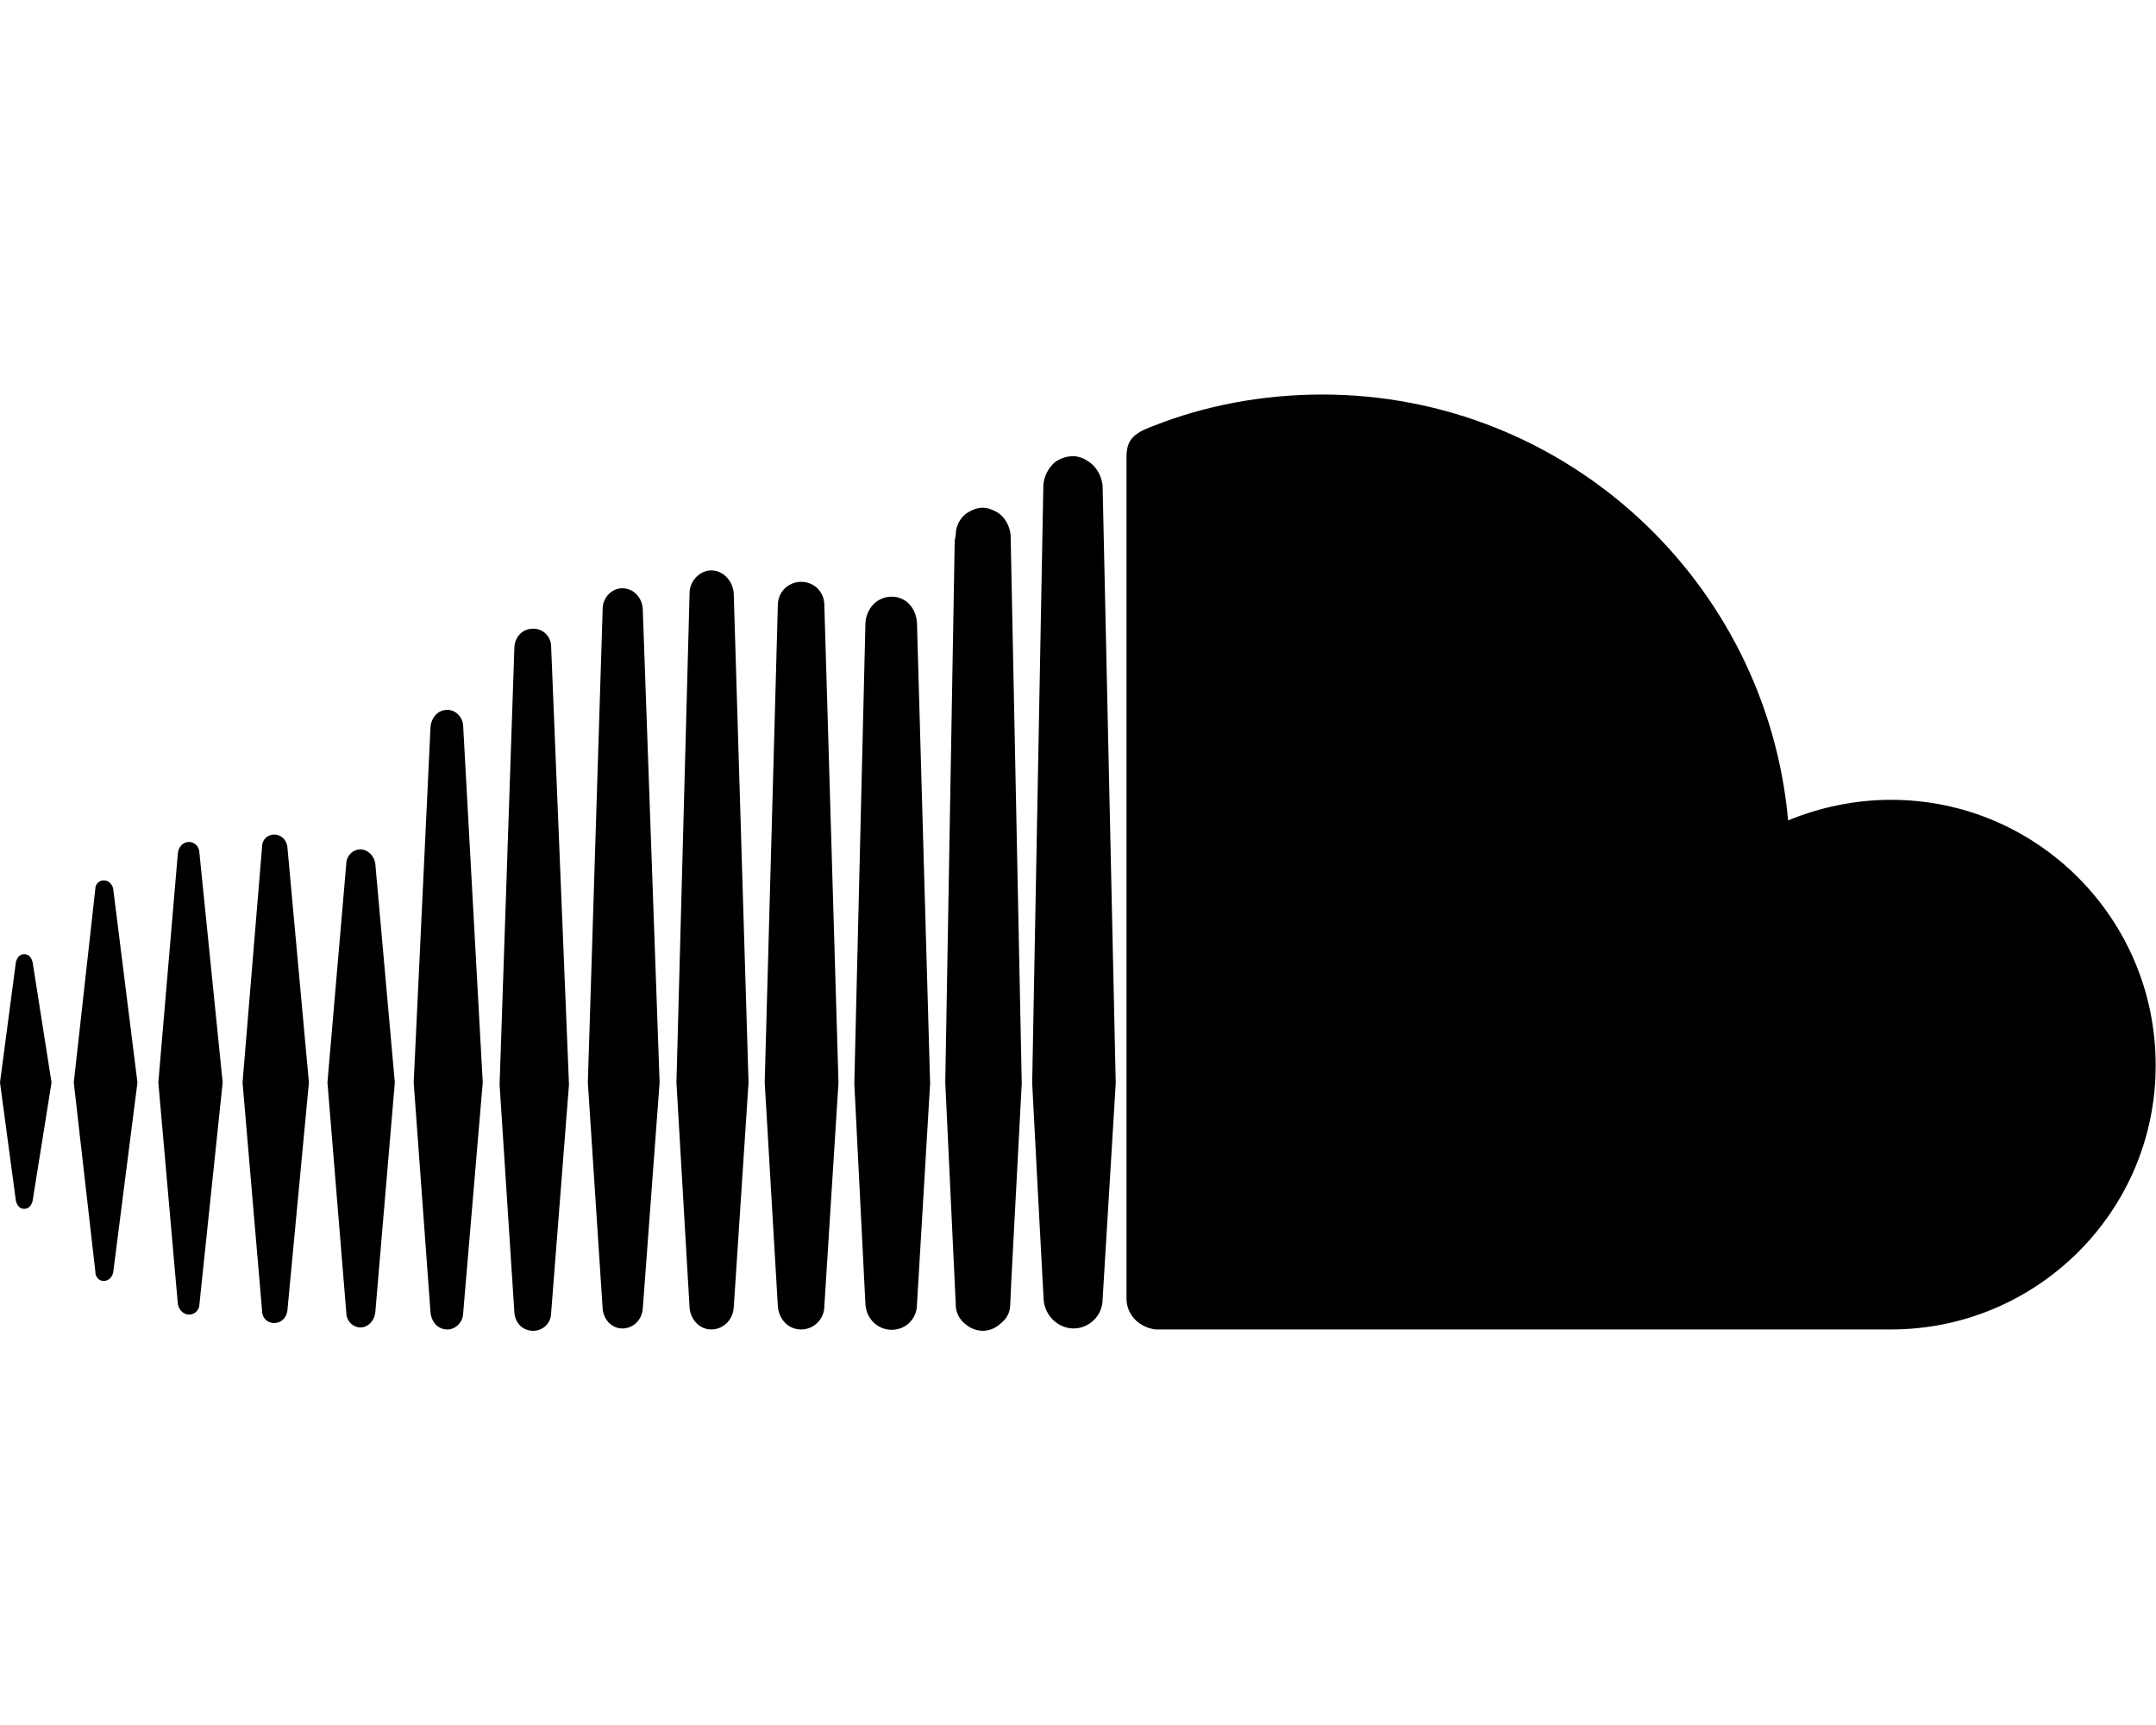
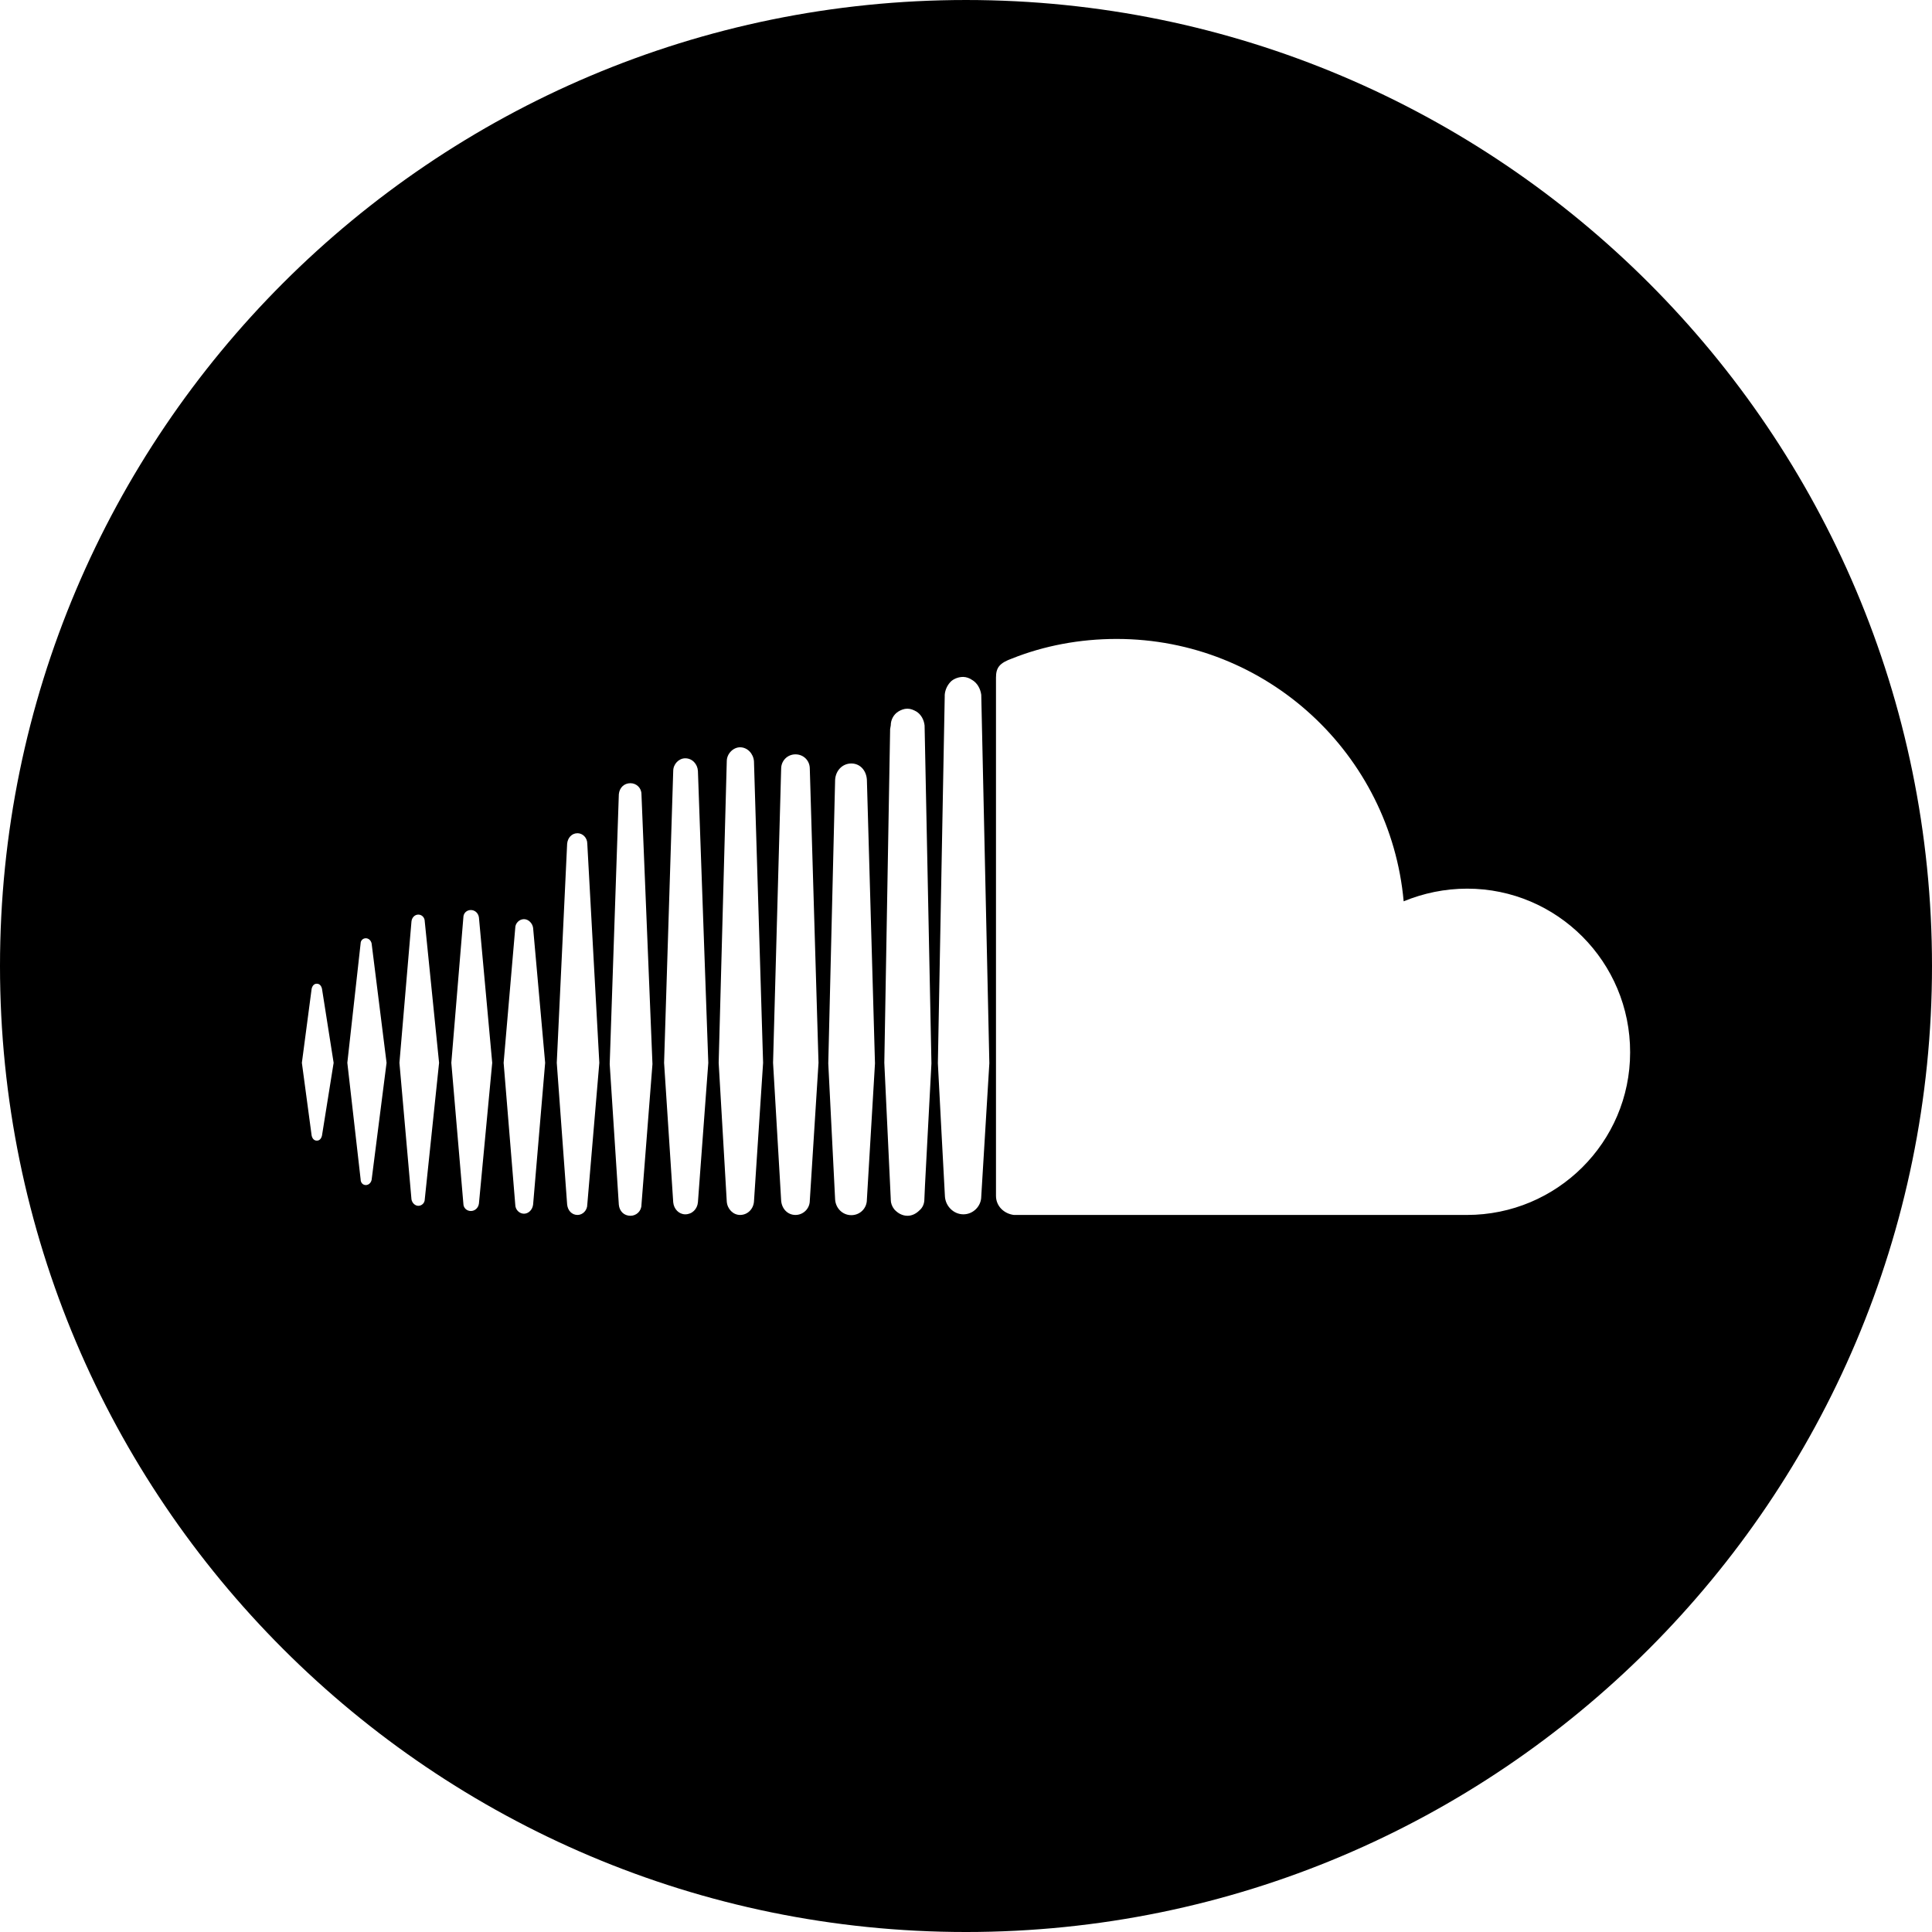
- <svg xmlns="http://www.w3.org/2000/svg" viewBox="0 0 640 512">
-   <path d="M111.4 256.3l5.8 65-5.8 68.3c-.3 2.5-2.2 4.4-4.4 4.4s-4.2-1.9-4.2-4.4l-5.6-68.3 5.6-65c0-2.2 1.9-4.2 4.2-4.2 2.2 0 4.1 2 4.4 4.2zm21.4-45.6c-2.8 0-4.7 2.2-5 5l-5 105.6 5 68.3c.3 2.8 2.2 5 5 5 2.5 0 4.7-2.2 4.7-5l5.8-68.3-5.8-105.6c0-2.8-2.2-5-4.7-5zm25.5-24.1c-3.1 0-5.3 2.2-5.6 5.3l-4.4 130 4.4 67.8c.3 3.1 2.5 5.3 5.6 5.3 2.8 0 5.3-2.2 5.3-5.3l5.3-67.8-5.3-130c0-3.1-2.5-5.3-5.3-5.3zM7.2 283.2c-1.4 0-2.2 1.1-2.5 2.5L0 321.3l4.7 35c.3 1.4 1.1 2.5 2.5 2.5s2.2-1.1 2.5-2.5l5.6-35-5.6-35.6c-.3-1.4-1.1-2.5-2.5-2.5zm23.6-21.9c-1.4 0-2.5 1.1-2.5 2.5l-6.4 57.5 6.4 56.1c0 1.7 1.1 2.8 2.5 2.8s2.5-1.1 2.8-2.5l7.2-56.4-7.2-57.5c-.3-1.4-1.4-2.5-2.8-2.5zm25.3-11.4c-1.7 0-3.1 1.4-3.3 3.3L47 321.3l5.8 65.8c.3 1.7 1.7 3.1 3.3 3.1 1.7 0 3.1-1.4 3.1-3.1l6.9-65.8-6.9-68.1c0-1.9-1.4-3.3-3.1-3.3zm25.3-2.2c-1.9 0-3.6 1.4-3.6 3.6l-5.8 70 5.8 67.8c0 2.2 1.7 3.6 3.6 3.6s3.6-1.4 3.9-3.6l6.4-67.8-6.4-70c-.3-2.2-2-3.6-3.9-3.6zm241.4-110.9c-1.1-.8-2.8-1.4-4.2-1.4-2.2 0-4.2.8-5.6 1.9-1.9 1.7-3.1 4.2-3.3 6.7v.8l-3.3 176.7 1.7 32.5 1.7 31.7c.3 4.7 4.2 8.6 8.9 8.6s8.6-3.9 8.6-8.6l3.9-64.2-3.9-177.5c-.4-3-2-5.8-4.5-7.2zm-26.7 15.3c-1.4-.8-2.8-1.4-4.4-1.4s-3.1.6-4.4 1.4c-2.2 1.4-3.6 3.9-3.6 6.7l-.3 1.7-2.8 160.8s0 .3 3.1 65.6v.3c0 1.7.6 3.3 1.7 4.7 1.7 1.9 3.9 3.1 6.4 3.1 2.2 0 4.2-1.1 5.6-2.5 1.7-1.4 2.5-3.3 2.5-5.6l.3-6.7 3.1-58.6-3.3-162.8c-.3-2.8-1.7-5.3-3.9-6.7zm-111.4 22.5c-3.1 0-5.8 2.8-5.8 6.1l-4.4 140.6 4.4 67.2c.3 3.3 2.8 5.8 5.8 5.8 3.3 0 5.8-2.5 6.1-5.8l5-67.2-5-140.6c-.2-3.3-2.7-6.1-6.1-6.1zm376.7 62.8c-10.8 0-21.1 2.2-30.6 6.1-6.4-70.8-65.8-126.4-138.3-126.4-17.8 0-35 3.3-50.3 9.4-6.1 2.2-7.8 4.4-7.8 9.2v249.7c0 5 3.9 8.6 8.6 9.2h218.3c43.3 0 78.6-35 78.6-78.3.1-43.6-35.2-78.9-78.5-78.9zm-296.7-60.3c-4.2 0-7.5 3.3-7.8 7.8l-3.3 136.7 3.3 65.6c.3 4.2 3.6 7.5 7.8 7.5 4.2 0 7.5-3.3 7.5-7.5l3.9-65.6-3.9-136.7c-.3-4.5-3.3-7.8-7.5-7.8zm-53.6-7.8c-3.3 0-6.4 3.1-6.4 6.7l-3.9 145.3 3.9 66.9c.3 3.6 3.1 6.4 6.4 6.4 3.6 0 6.4-2.8 6.7-6.4l4.4-66.9-4.4-145.3c-.3-3.6-3.1-6.7-6.7-6.7zm26.7 3.4c-3.9 0-6.9 3.1-6.9 6.9L227 321.3l3.9 66.4c.3 3.9 3.1 6.9 6.9 6.9s6.9-3.1 6.9-6.9l4.2-66.4-4.2-141.7c0-3.9-3-6.9-6.9-6.9z" />
+ <svg xmlns="http://www.w3.org/2000/svg" width="100%" height="100%" viewBox="0 0 400 400" version="1.1" xml:space="preserve" style="fill-rule:evenodd;clip-rule:evenodd;stroke-linejoin:round;stroke-miterlimit:2;">
+   <g transform="matrix(1,0,0,1,-113.694,-48.3766)">
+     <path d="M313.694,48.377C424.077,48.377 513.694,137.994 513.694,248.377C513.694,358.76 424.077,448.377 313.694,448.377C203.311,448.377 113.694,358.76 113.694,248.377C113.694,137.994 203.311,48.377 313.694,48.377ZM244.224,210.53C242.891,210.53 241.946,211.476 241.817,212.808L239.926,268.676L241.817,297.813C241.946,299.146 242.891,300.091 244.224,300.091C245.427,300.091 246.501,299.146 246.501,297.813L248.779,268.676L246.501,212.808C246.501,211.476 245.427,210.53 244.224,210.53ZM303.444,195.704C302.842,195.36 302.241,195.102 301.553,195.102C300.865,195.102 300.221,195.36 299.662,195.704C298.717,196.305 298.115,197.38 298.115,198.583L297.986,199.314L296.783,268.418C296.783,268.418 296.783,268.547 298.115,296.61L298.115,296.739C298.115,297.469 298.373,298.157 298.846,298.759C299.576,299.575 300.522,300.091 301.596,300.091C302.541,300.091 303.401,299.618 304.003,299.017C304.733,298.415 305.077,297.598 305.077,296.61L305.206,293.731L306.538,268.547L305.12,198.583C304.991,197.38 304.389,196.305 303.444,195.704ZM289.95,206.447C288.145,206.447 286.726,207.866 286.598,209.8L285.179,268.547L286.598,296.739C286.726,298.544 288.145,299.962 289.95,299.962C291.755,299.962 293.173,298.544 293.173,296.739L294.849,268.547L293.173,209.8C293.044,207.866 291.755,206.447 289.95,206.447ZM233.265,220.887C232.062,220.887 231.245,221.833 231.116,223.036L228.967,268.418L231.116,297.77C231.245,298.974 232.062,299.919 233.265,299.919C234.339,299.919 235.285,298.974 235.285,297.77L237.777,268.418L235.285,223.036C235.285,221.833 234.339,220.887 233.265,220.887ZM417.458,232.362C412.816,232.362 408.39,233.307 404.307,234.983C401.557,204.557 376.029,180.662 344.872,180.662C337.223,180.662 329.831,182.08 323.256,184.702C320.634,185.647 319.903,186.593 319.903,188.656L319.903,295.965C319.903,298.114 321.58,299.661 323.599,299.919L417.415,299.919C436.023,299.919 451.193,284.878 451.193,266.269C451.236,247.532 436.066,232.362 417.458,232.362ZM266.915,203.095C265.497,203.095 264.164,204.428 264.164,205.975L262.488,268.418L264.164,297.169C264.293,298.716 265.497,299.919 266.915,299.919C268.462,299.919 269.665,298.716 269.794,297.169L271.685,268.418L269.794,205.975C269.665,204.428 268.462,203.095 266.915,203.095ZM278.389,204.557C276.713,204.557 275.424,205.889 275.424,207.522L273.748,268.418L275.424,296.954C275.553,298.63 276.756,299.919 278.389,299.919C280.022,299.919 281.354,298.587 281.354,296.954L283.159,268.418L281.354,207.522C281.354,205.846 280.065,204.557 278.389,204.557ZM314.918,189.128C314.446,188.785 313.715,188.527 313.113,188.527C312.168,188.527 311.308,188.871 310.707,189.343C309.89,190.074 309.374,191.148 309.289,192.223L309.289,192.566L307.87,268.504L308.601,282.471L309.332,296.094C309.46,298.114 311.136,299.79 313.156,299.79C315.176,299.79 316.852,298.114 316.852,296.094L318.528,268.504L316.852,192.223C316.68,190.933 315.993,189.73 314.918,189.128ZM255.569,205.373C254.237,205.373 253.077,206.576 253.077,207.995L251.186,268.418L253.077,297.298C253.206,298.716 254.28,299.79 255.569,299.79C256.987,299.79 258.062,298.716 258.191,297.298L260.339,268.418L258.191,207.995C258.105,206.576 257.03,205.373 255.569,205.373ZM224.068,240.484L226.561,268.418L224.068,297.77C223.939,298.845 223.123,299.661 222.177,299.661C221.232,299.661 220.372,298.845 220.372,297.77L217.966,268.418L220.372,240.484C220.372,239.539 221.189,238.679 222.177,238.679C223.123,238.679 223.939,239.539 224.068,240.484ZM211.176,236.788C210.359,236.788 209.628,237.39 209.628,238.335L207.136,268.418L209.628,297.555C209.628,298.501 210.359,299.103 211.176,299.103C211.992,299.103 212.723,298.501 212.852,297.555L215.602,268.418L212.852,238.335C212.723,237.39 211.992,236.788 211.176,236.788ZM200.303,237.734C199.572,237.734 198.971,238.335 198.885,239.152L196.392,268.418L198.885,296.696C199.014,297.427 199.615,298.028 200.303,298.028C201.033,298.028 201.635,297.427 201.635,296.696L204.6,268.418L201.635,239.152C201.635,238.335 201.033,237.734 200.303,237.734ZM189.43,242.633C188.828,242.633 188.356,243.106 188.356,243.707L185.605,268.418L188.356,292.527C188.356,293.258 188.828,293.731 189.43,293.731C190.032,293.731 190.504,293.258 190.633,292.656L193.728,268.418L190.633,243.707C190.504,243.106 190.032,242.633 189.43,242.633ZM179.288,252.044C178.686,252.044 178.342,252.517 178.213,253.119L176.194,268.418L178.213,283.459C178.342,284.061 178.686,284.534 179.288,284.534C179.889,284.534 180.233,284.061 180.362,283.459L182.769,268.418L180.362,253.119C180.233,252.517 179.889,252.044 179.288,252.044Z" />
+   </g>
</svg>
